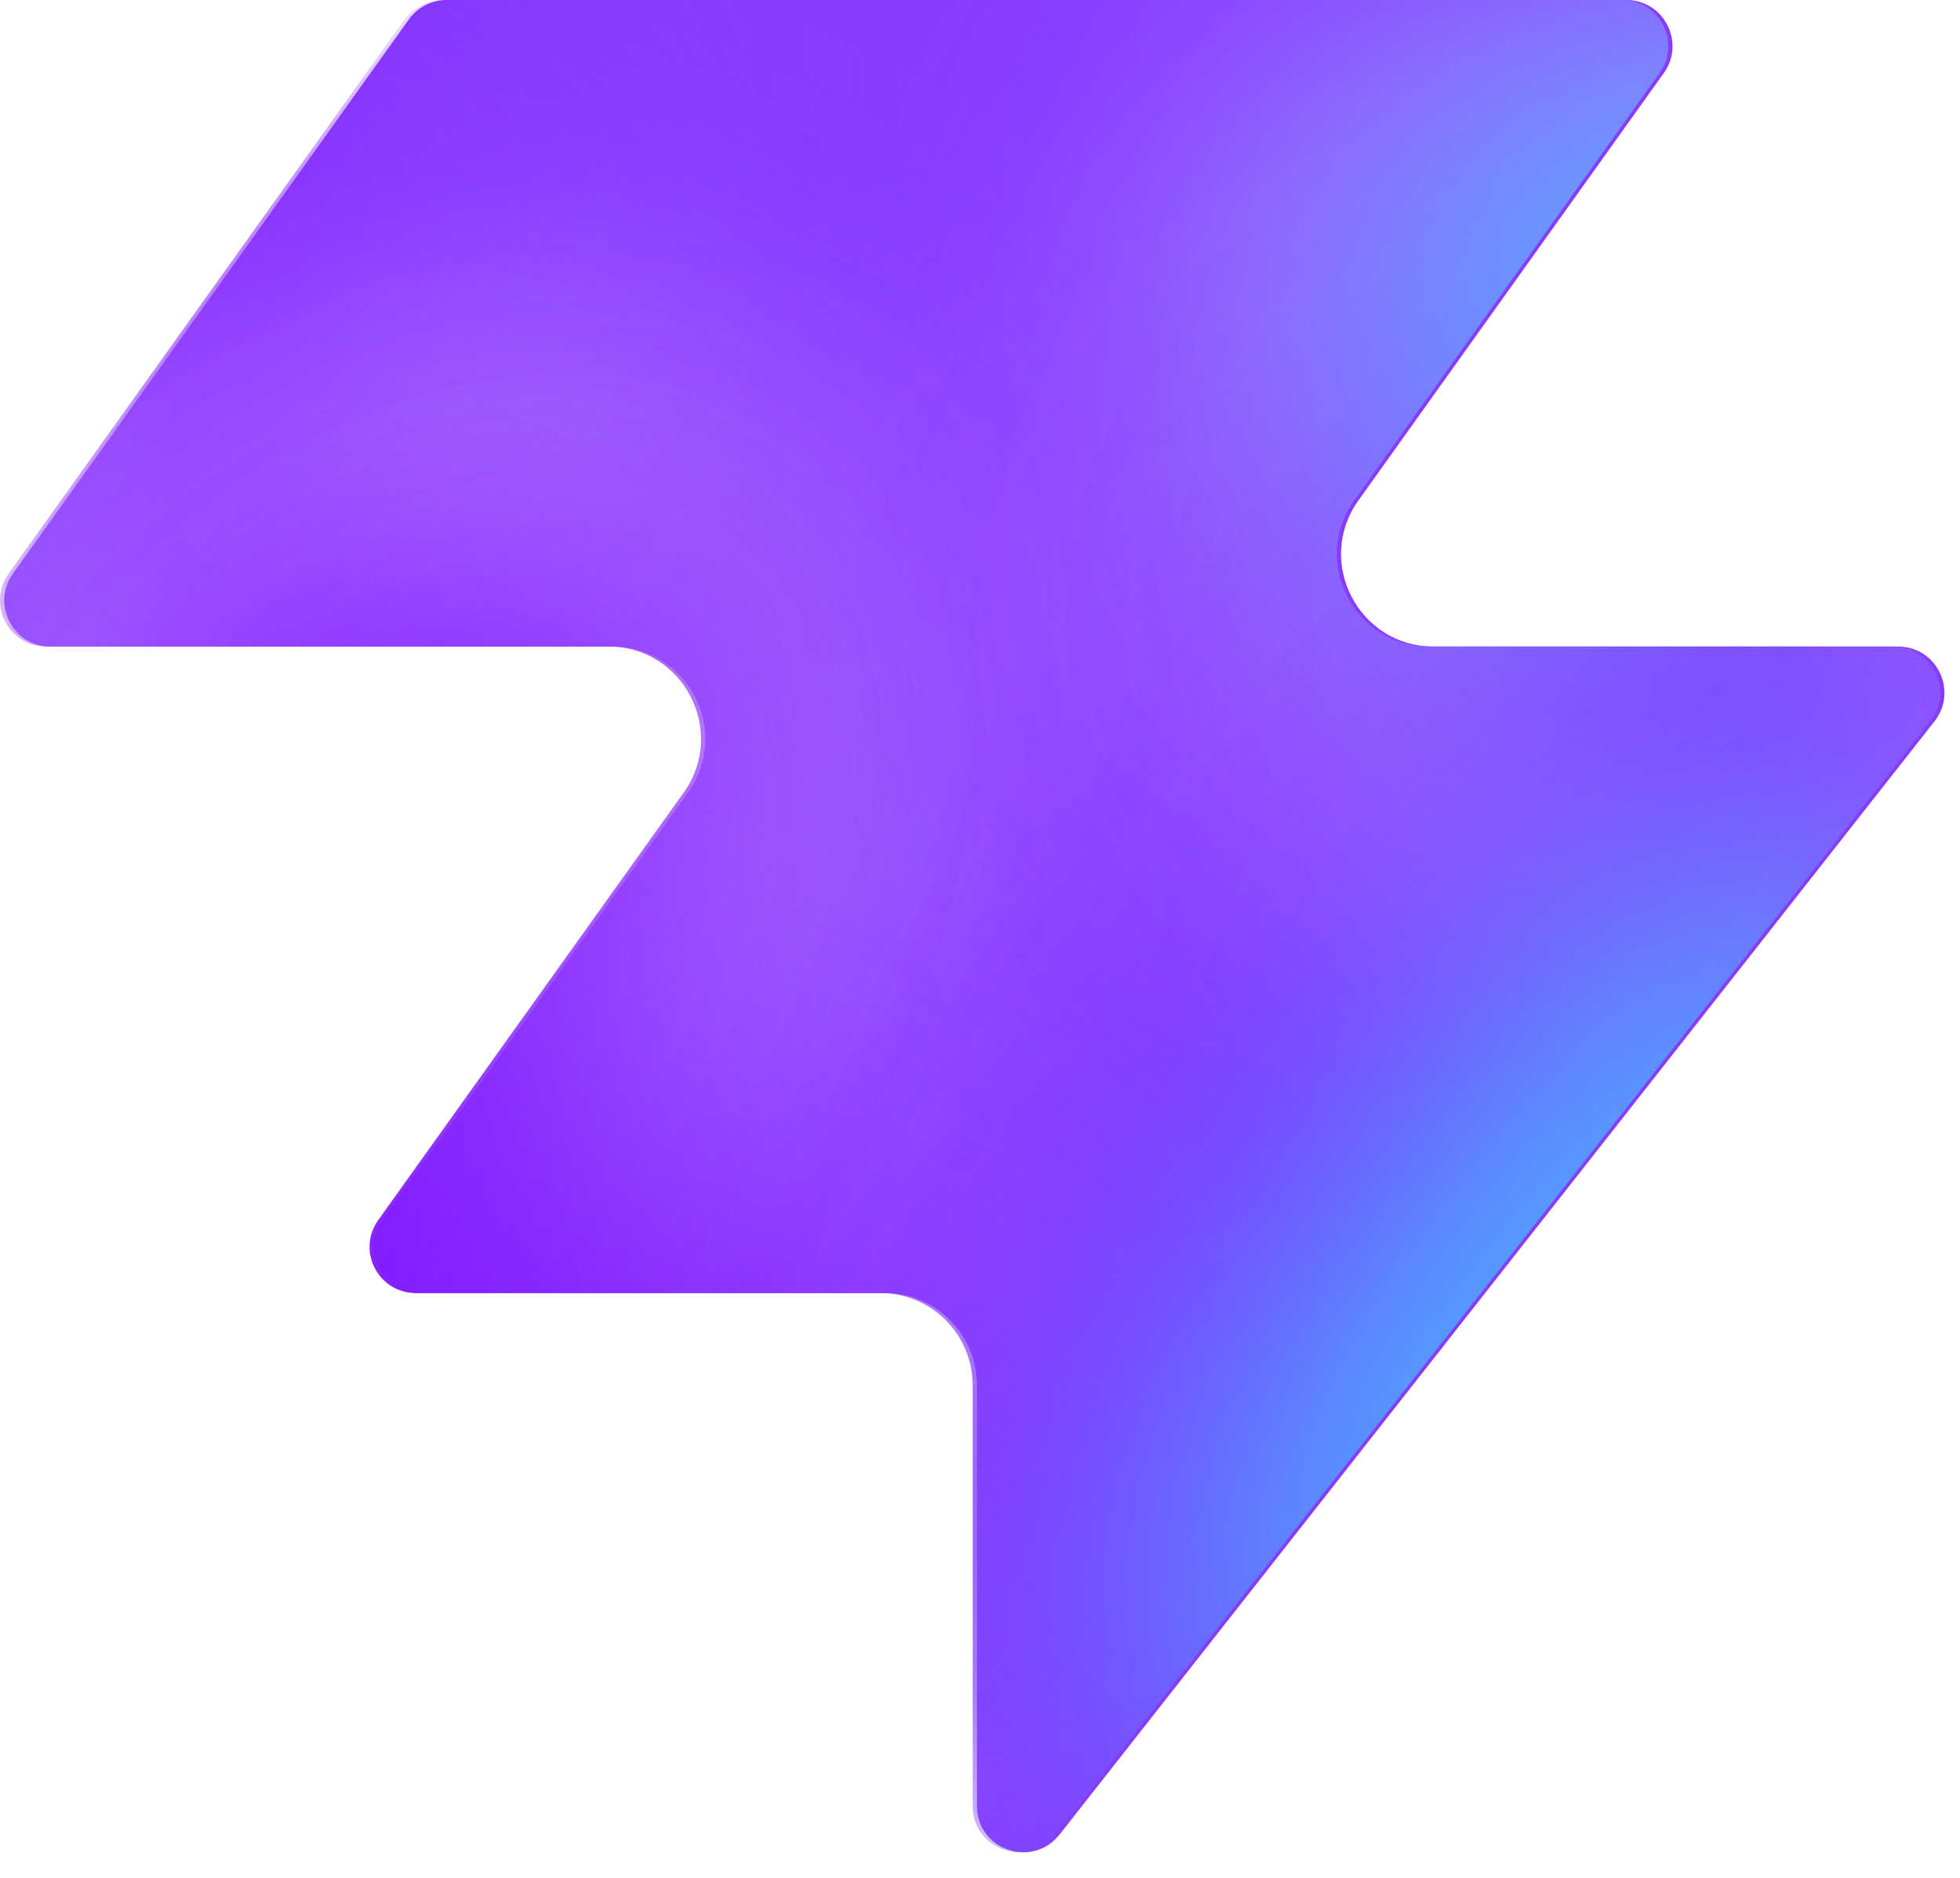
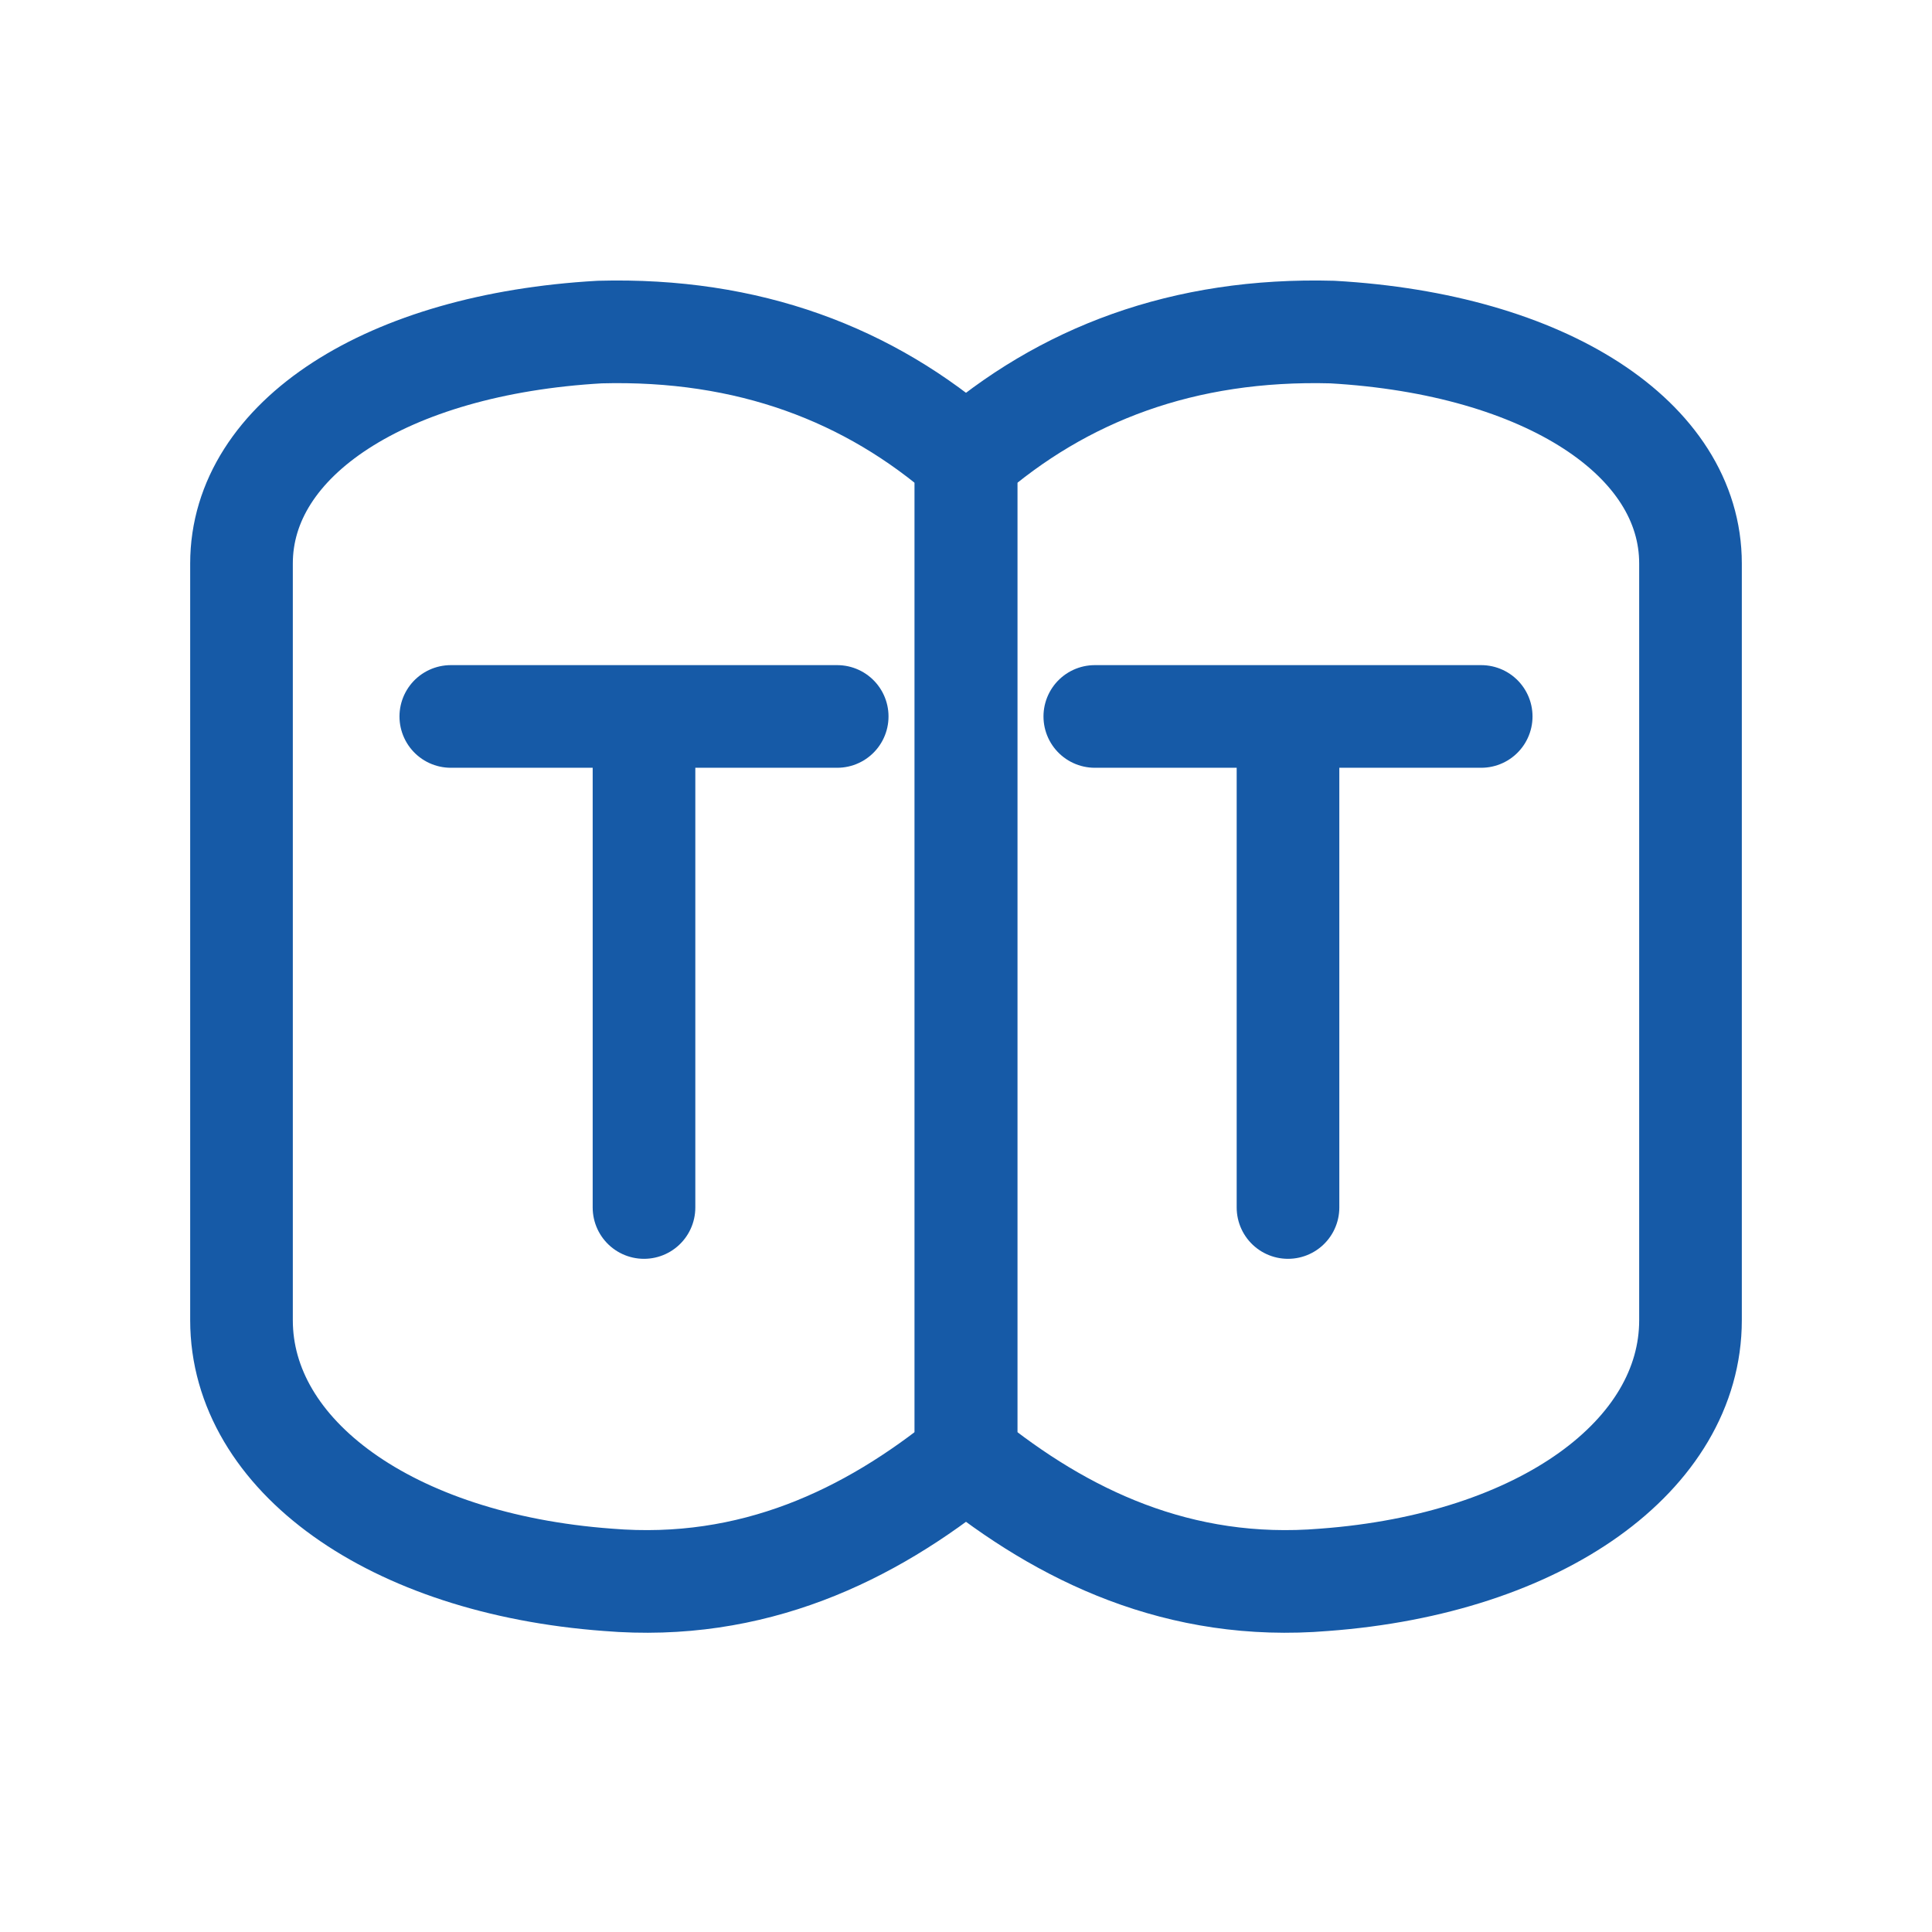
- <svg xmlns="http://www.w3.org/2000/svg" width="48" height="46" fill="none" viewBox="0 0 48 46">
-   <path fill="#863bff" d="M25.946 44.938c-.664.845-2.021.375-2.021-.698V33.937a2.26 2.26 0 0 0-2.262-2.262H10.287c-.92 0-1.456-1.04-.92-1.788l7.48-10.471c1.07-1.497 0-3.578-1.842-3.578H1.237c-.92 0-1.456-1.04-.92-1.788L10.013.474c.214-.297.556-.474.92-.474h28.894c.92 0 1.456 1.04.92 1.788l-7.48 10.471c-1.07 1.498 0 3.579 1.842 3.579h11.377c.943 0 1.473 1.088.89 1.83L25.947 44.94z" style="fill:#863bff;fill:color(display-p3 .525 .23 1);fill-opacity:1" />
-   <mask id="a" width="48" height="46" x="0" y="0" maskUnits="userSpaceOnUse" style="mask-type:alpha">
-     <path fill="#000" d="M25.842 44.938c-.664.844-2.021.375-2.021-.698V33.937a2.26 2.26 0 0 0-2.262-2.262H10.183c-.92 0-1.456-1.04-.92-1.788l7.48-10.471c1.07-1.498 0-3.579-1.842-3.579H1.133c-.92 0-1.456-1.04-.92-1.787L9.91.473c.214-.297.556-.474.92-.474h28.894c.92 0 1.456 1.04.92 1.788l-7.48 10.471c-1.07 1.498 0 3.578 1.842 3.578h11.377c.943 0 1.473 1.088.89 1.832L25.843 44.94z" style="fill:#000;fill-opacity:1" />
-   </mask>
-   <g mask="url(#a)">
-     <g filter="url(#b)">
-       <ellipse cx="5.508" cy="14.704" fill="#ede6ff" rx="5.508" ry="14.704" style="fill:#ede6ff;fill:color(display-p3 .927 .903 1);fill-opacity:1" transform="matrix(.00324 1 1 -.00324 -4.47 31.516)" />
-     </g>
-     <g filter="url(#c)">
-       <ellipse cx="10.399" cy="29.851" fill="#ede6ff" rx="10.399" ry="29.851" style="fill:#ede6ff;fill:color(display-p3 .927 .903 1);fill-opacity:1" transform="matrix(.00324 1 1 -.00324 -39.328 7.883)" />
-     </g>
-     <g filter="url(#d)">
-       <ellipse cx="5.508" cy="30.487" fill="#7e14ff" rx="5.508" ry="30.487" style="fill:#7e14ff;fill:color(display-p3 .492 .077 1);fill-opacity:1" transform="rotate(89.814 -25.913 -14.639)scale(1 -1)" />
-     </g>
-     <g filter="url(#e)">
-       <ellipse cx="5.508" cy="30.599" fill="#7e14ff" rx="5.508" ry="30.599" style="fill:#7e14ff;fill:color(display-p3 .492 .077 1);fill-opacity:1" transform="rotate(89.814 -32.644 -3.334)scale(1 -1)" />
-     </g>
-     <g filter="url(#f)">
-       <ellipse cx="5.508" cy="30.599" fill="#7e14ff" rx="5.508" ry="30.599" style="fill:#7e14ff;fill:color(display-p3 .492 .077 1);fill-opacity:1" transform="matrix(.00324 1 1 -.00324 -34.34 30.47)" />
-     </g>
-     <g filter="url(#g)">
-       <ellipse cx="14.072" cy="22.078" fill="#ede6ff" rx="14.072" ry="22.078" style="fill:#ede6ff;fill:color(display-p3 .927 .903 1);fill-opacity:1" transform="rotate(93.35 24.506 48.493)scale(-1 1)" />
-     </g>
-     <g filter="url(#h)">
-       <ellipse cx="3.47" cy="21.501" fill="#7e14ff" rx="3.47" ry="21.501" style="fill:#7e14ff;fill:color(display-p3 .492 .077 1);fill-opacity:1" transform="rotate(89.009 28.708 47.59)scale(-1 1)" />
-     </g>
-     <g filter="url(#i)">
-       <ellipse cx="3.47" cy="21.501" fill="#7e14ff" rx="3.47" ry="21.501" style="fill:#7e14ff;fill:color(display-p3 .492 .077 1);fill-opacity:1" transform="rotate(89.009 28.708 47.59)scale(-1 1)" />
-     </g>
-     <g filter="url(#j)">
-       <ellipse cx=".387" cy="8.972" fill="#7e14ff" rx="4.407" ry="29.108" style="fill:#7e14ff;fill:color(display-p3 .492 .077 1);fill-opacity:1" transform="rotate(39.51 .387 8.972)" />
-     </g>
-     <g filter="url(#k)">
-       <ellipse cx="47.523" cy="-6.092" fill="#7e14ff" rx="4.407" ry="29.108" style="fill:#7e14ff;fill:color(display-p3 .492 .077 1);fill-opacity:1" transform="rotate(37.892 47.523 -6.092)" />
-     </g>
-     <g filter="url(#l)">
-       <ellipse cx="41.412" cy="6.333" fill="#47bfff" rx="5.971" ry="9.665" style="fill:#47bfff;fill:color(display-p3 .28 .748 1);fill-opacity:1" transform="rotate(37.892 41.412 6.333)" />
-     </g>
-     <g filter="url(#m)">
-       <ellipse cx="-1.879" cy="38.332" fill="#7e14ff" rx="4.407" ry="29.108" style="fill:#7e14ff;fill:color(display-p3 .492 .077 1);fill-opacity:1" transform="rotate(37.892 -1.88 38.332)" />
-     </g>
-     <g filter="url(#n)">
-       <ellipse cx="-1.879" cy="38.332" fill="#7e14ff" rx="4.407" ry="29.108" style="fill:#7e14ff;fill:color(display-p3 .492 .077 1);fill-opacity:1" transform="rotate(37.892 -1.88 38.332)" />
-     </g>
-     <g filter="url(#o)">
-       <ellipse cx="35.651" cy="29.907" fill="#7e14ff" rx="4.407" ry="29.108" style="fill:#7e14ff;fill:color(display-p3 .492 .077 1);fill-opacity:1" transform="rotate(37.892 35.651 29.907)" />
-     </g>
-     <g filter="url(#p)">
-       <ellipse cx="38.418" cy="32.4" fill="#47bfff" rx="5.971" ry="15.297" style="fill:#47bfff;fill:color(display-p3 .28 .748 1);fill-opacity:1" transform="rotate(37.892 38.418 32.4)" />
-     </g>
-   </g>
-   <defs>
-     <filter id="b" width="60.045" height="41.654" x="-19.77" y="16.149" color-interpolation-filters="sRGB" filterUnits="userSpaceOnUse">
-       <feFlood flood-opacity="0" result="BackgroundImageFix" />
-       <feBlend in="SourceGraphic" in2="BackgroundImageFix" result="shape" />
-       <feGaussianBlur result="effect1_foregroundBlur_2002_17158" stdDeviation="7.659" />
-     </filter>
-     <filter id="c" width="90.34" height="51.437" x="-54.613" y="-7.533" color-interpolation-filters="sRGB" filterUnits="userSpaceOnUse">
-       <feFlood flood-opacity="0" result="BackgroundImageFix" />
-       <feBlend in="SourceGraphic" in2="BackgroundImageFix" result="shape" />
-       <feGaussianBlur result="effect1_foregroundBlur_2002_17158" stdDeviation="7.659" />
-     </filter>
-     <filter id="d" width="79.355" height="29.4" x="-49.64" y="2.03" color-interpolation-filters="sRGB" filterUnits="userSpaceOnUse">
-       <feFlood flood-opacity="0" result="BackgroundImageFix" />
-       <feBlend in="SourceGraphic" in2="BackgroundImageFix" result="shape" />
-       <feGaussianBlur result="effect1_foregroundBlur_2002_17158" stdDeviation="4.596" />
-     </filter>
-     <filter id="e" width="79.579" height="29.4" x="-45.045" y="20.029" color-interpolation-filters="sRGB" filterUnits="userSpaceOnUse">
-       <feFlood flood-opacity="0" result="BackgroundImageFix" />
-       <feBlend in="SourceGraphic" in2="BackgroundImageFix" result="shape" />
-       <feGaussianBlur result="effect1_foregroundBlur_2002_17158" stdDeviation="4.596" />
-     </filter>
-     <filter id="f" width="79.579" height="29.4" x="-43.513" y="21.178" color-interpolation-filters="sRGB" filterUnits="userSpaceOnUse">
-       <feFlood flood-opacity="0" result="BackgroundImageFix" />
-       <feBlend in="SourceGraphic" in2="BackgroundImageFix" result="shape" />
-       <feGaussianBlur result="effect1_foregroundBlur_2002_17158" stdDeviation="4.596" />
-     </filter>
-     <filter id="g" width="74.749" height="58.852" x="15.756" y="-17.901" color-interpolation-filters="sRGB" filterUnits="userSpaceOnUse">
-       <feFlood flood-opacity="0" result="BackgroundImageFix" />
-       <feBlend in="SourceGraphic" in2="BackgroundImageFix" result="shape" />
-       <feGaussianBlur result="effect1_foregroundBlur_2002_17158" stdDeviation="7.659" />
-     </filter>
-     <filter id="h" width="61.377" height="25.362" x="23.548" y="2.284" color-interpolation-filters="sRGB" filterUnits="userSpaceOnUse">
-       <feFlood flood-opacity="0" result="BackgroundImageFix" />
-       <feBlend in="SourceGraphic" in2="BackgroundImageFix" result="shape" />
-       <feGaussianBlur result="effect1_foregroundBlur_2002_17158" stdDeviation="4.596" />
-     </filter>
-     <filter id="i" width="61.377" height="25.362" x="23.548" y="2.284" color-interpolation-filters="sRGB" filterUnits="userSpaceOnUse">
-       <feFlood flood-opacity="0" result="BackgroundImageFix" />
-       <feBlend in="SourceGraphic" in2="BackgroundImageFix" result="shape" />
-       <feGaussianBlur result="effect1_foregroundBlur_2002_17158" stdDeviation="4.596" />
-     </filter>
-     <filter id="j" width="56.045" height="63.649" x="-27.636" y="-22.853" color-interpolation-filters="sRGB" filterUnits="userSpaceOnUse">
-       <feFlood flood-opacity="0" result="BackgroundImageFix" />
-       <feBlend in="SourceGraphic" in2="BackgroundImageFix" result="shape" />
-       <feGaussianBlur result="effect1_foregroundBlur_2002_17158" stdDeviation="4.596" />
-     </filter>
-     <filter id="k" width="54.814" height="64.646" x="20.116" y="-38.415" color-interpolation-filters="sRGB" filterUnits="userSpaceOnUse">
-       <feFlood flood-opacity="0" result="BackgroundImageFix" />
-       <feBlend in="SourceGraphic" in2="BackgroundImageFix" result="shape" />
-       <feGaussianBlur result="effect1_foregroundBlur_2002_17158" stdDeviation="4.596" />
-     </filter>
-     <filter id="l" width="33.541" height="35.313" x="24.641" y="-11.323" color-interpolation-filters="sRGB" filterUnits="userSpaceOnUse">
-       <feFlood flood-opacity="0" result="BackgroundImageFix" />
-       <feBlend in="SourceGraphic" in2="BackgroundImageFix" result="shape" />
-       <feGaussianBlur result="effect1_foregroundBlur_2002_17158" stdDeviation="4.596" />
-     </filter>
-     <filter id="m" width="54.814" height="64.646" x="-29.286" y="6.009" color-interpolation-filters="sRGB" filterUnits="userSpaceOnUse">
-       <feFlood flood-opacity="0" result="BackgroundImageFix" />
-       <feBlend in="SourceGraphic" in2="BackgroundImageFix" result="shape" />
-       <feGaussianBlur result="effect1_foregroundBlur_2002_17158" stdDeviation="4.596" />
-     </filter>
-     <filter id="n" width="54.814" height="64.646" x="-29.286" y="6.009" color-interpolation-filters="sRGB" filterUnits="userSpaceOnUse">
-       <feFlood flood-opacity="0" result="BackgroundImageFix" />
-       <feBlend in="SourceGraphic" in2="BackgroundImageFix" result="shape" />
-       <feGaussianBlur result="effect1_foregroundBlur_2002_17158" stdDeviation="4.596" />
-     </filter>
-     <filter id="o" width="54.814" height="64.646" x="8.244" y="-2.416" color-interpolation-filters="sRGB" filterUnits="userSpaceOnUse">
-       <feFlood flood-opacity="0" result="BackgroundImageFix" />
-       <feBlend in="SourceGraphic" in2="BackgroundImageFix" result="shape" />
-       <feGaussianBlur result="effect1_foregroundBlur_2002_17158" stdDeviation="4.596" />
-     </filter>
-     <filter id="p" width="39.409" height="43.623" x="18.713" y="10.588" color-interpolation-filters="sRGB" filterUnits="userSpaceOnUse">
-       <feFlood flood-opacity="0" result="BackgroundImageFix" />
-       <feBlend in="SourceGraphic" in2="BackgroundImageFix" result="shape" />
-       <feGaussianBlur result="effect1_foregroundBlur_2002_17158" stdDeviation="4.596" />
-     </filter>
-   </defs>
+ <svg xmlns="http://www.w3.org/2000/svg" viewBox="0 0 48 48" fill="none">
+   <path d="M24 11.4C21.6 9.3 18.6 8.15 14.9 8.25C9.6 8.55 6 10.9 6 14V32.8C6 36.15 9.7 38.85 15.1 39.25C18.7 39.55 21.6 38.15 24 36.2Z" stroke="#165AA7" stroke-width="2.55" stroke-linejoin="round" />
+   <path d="M24 11.4C26.4 9.3 29.4 8.15 33.1 8.25C38.4 8.55 42 10.9 42 14V32.8C42 36.15 38.3 38.85 32.9 39.25C29.3 39.55 26.4 38.15 24 36.2Z" stroke="#165AA7" stroke-width="2.55" stroke-linejoin="round" />
+   <path d="M11.2 17.8H20.8M16 17.8V30" stroke="#165AA7" stroke-width="2.55" stroke-linecap="round" stroke-linejoin="round" />
+   <path d="M27.2 17.8H36.8M32 17.8V30" stroke="#165AA7" stroke-width="2.55" stroke-linecap="round" stroke-linejoin="round" />
</svg>
